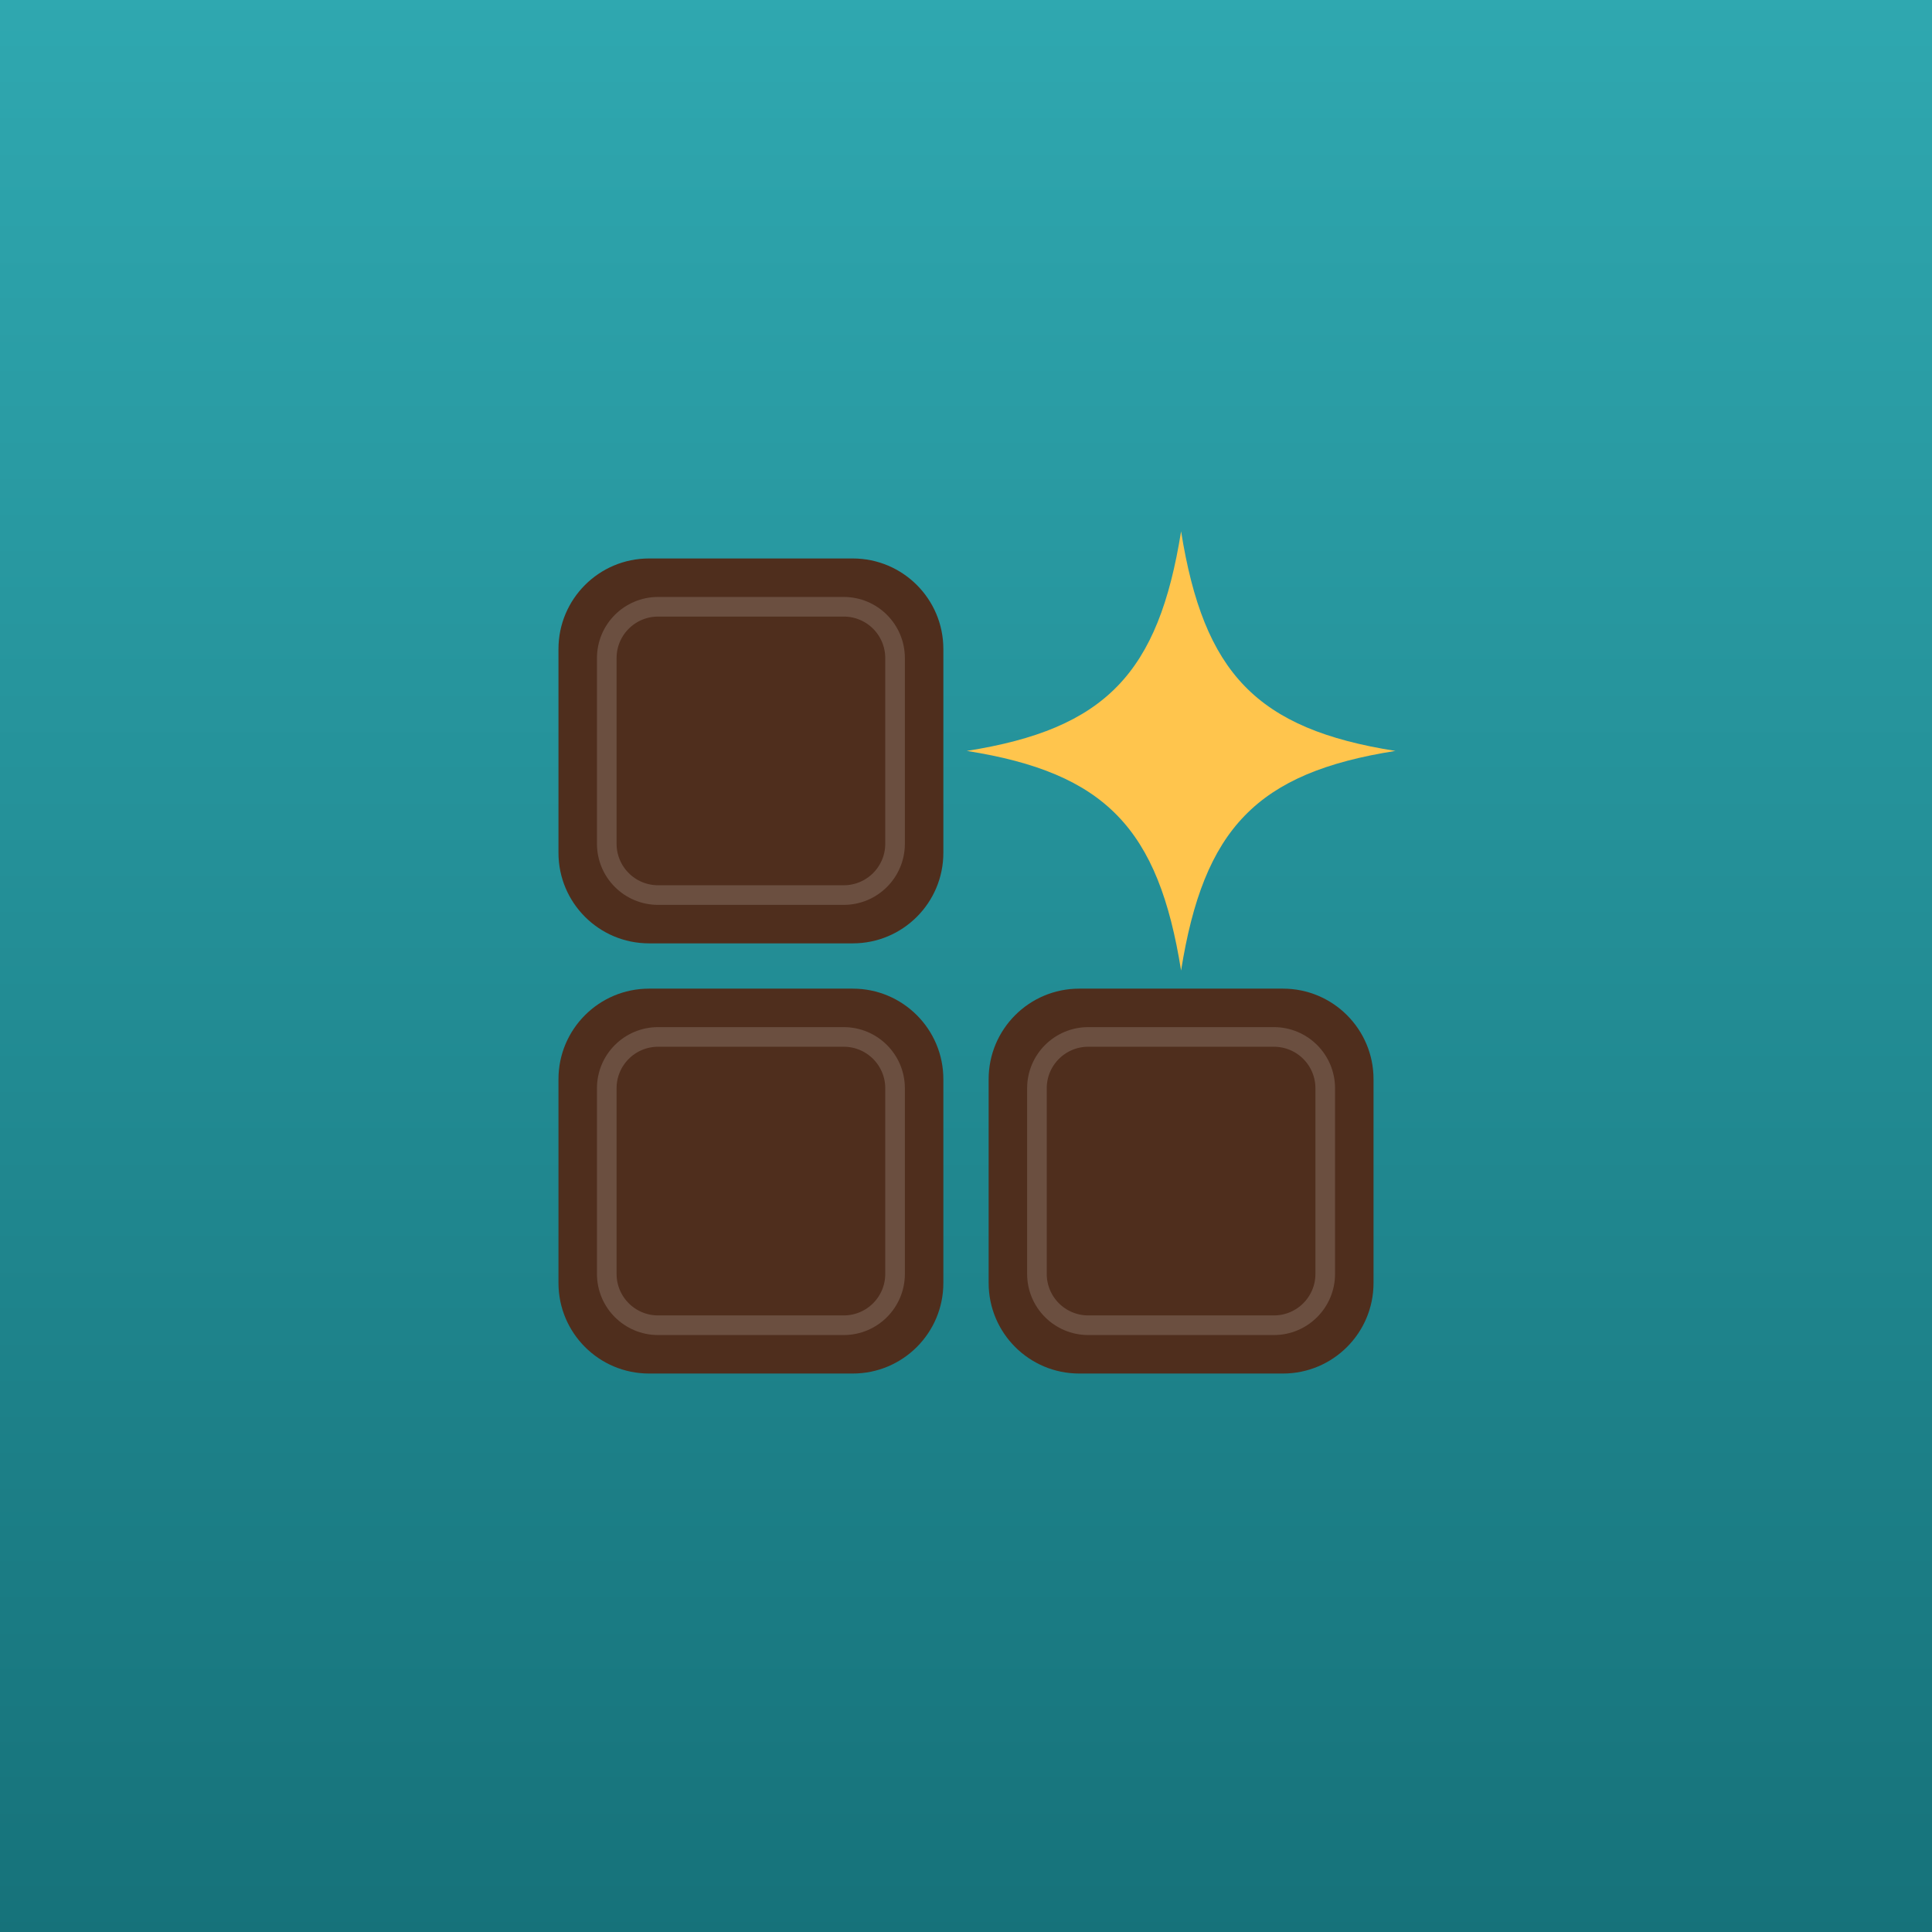
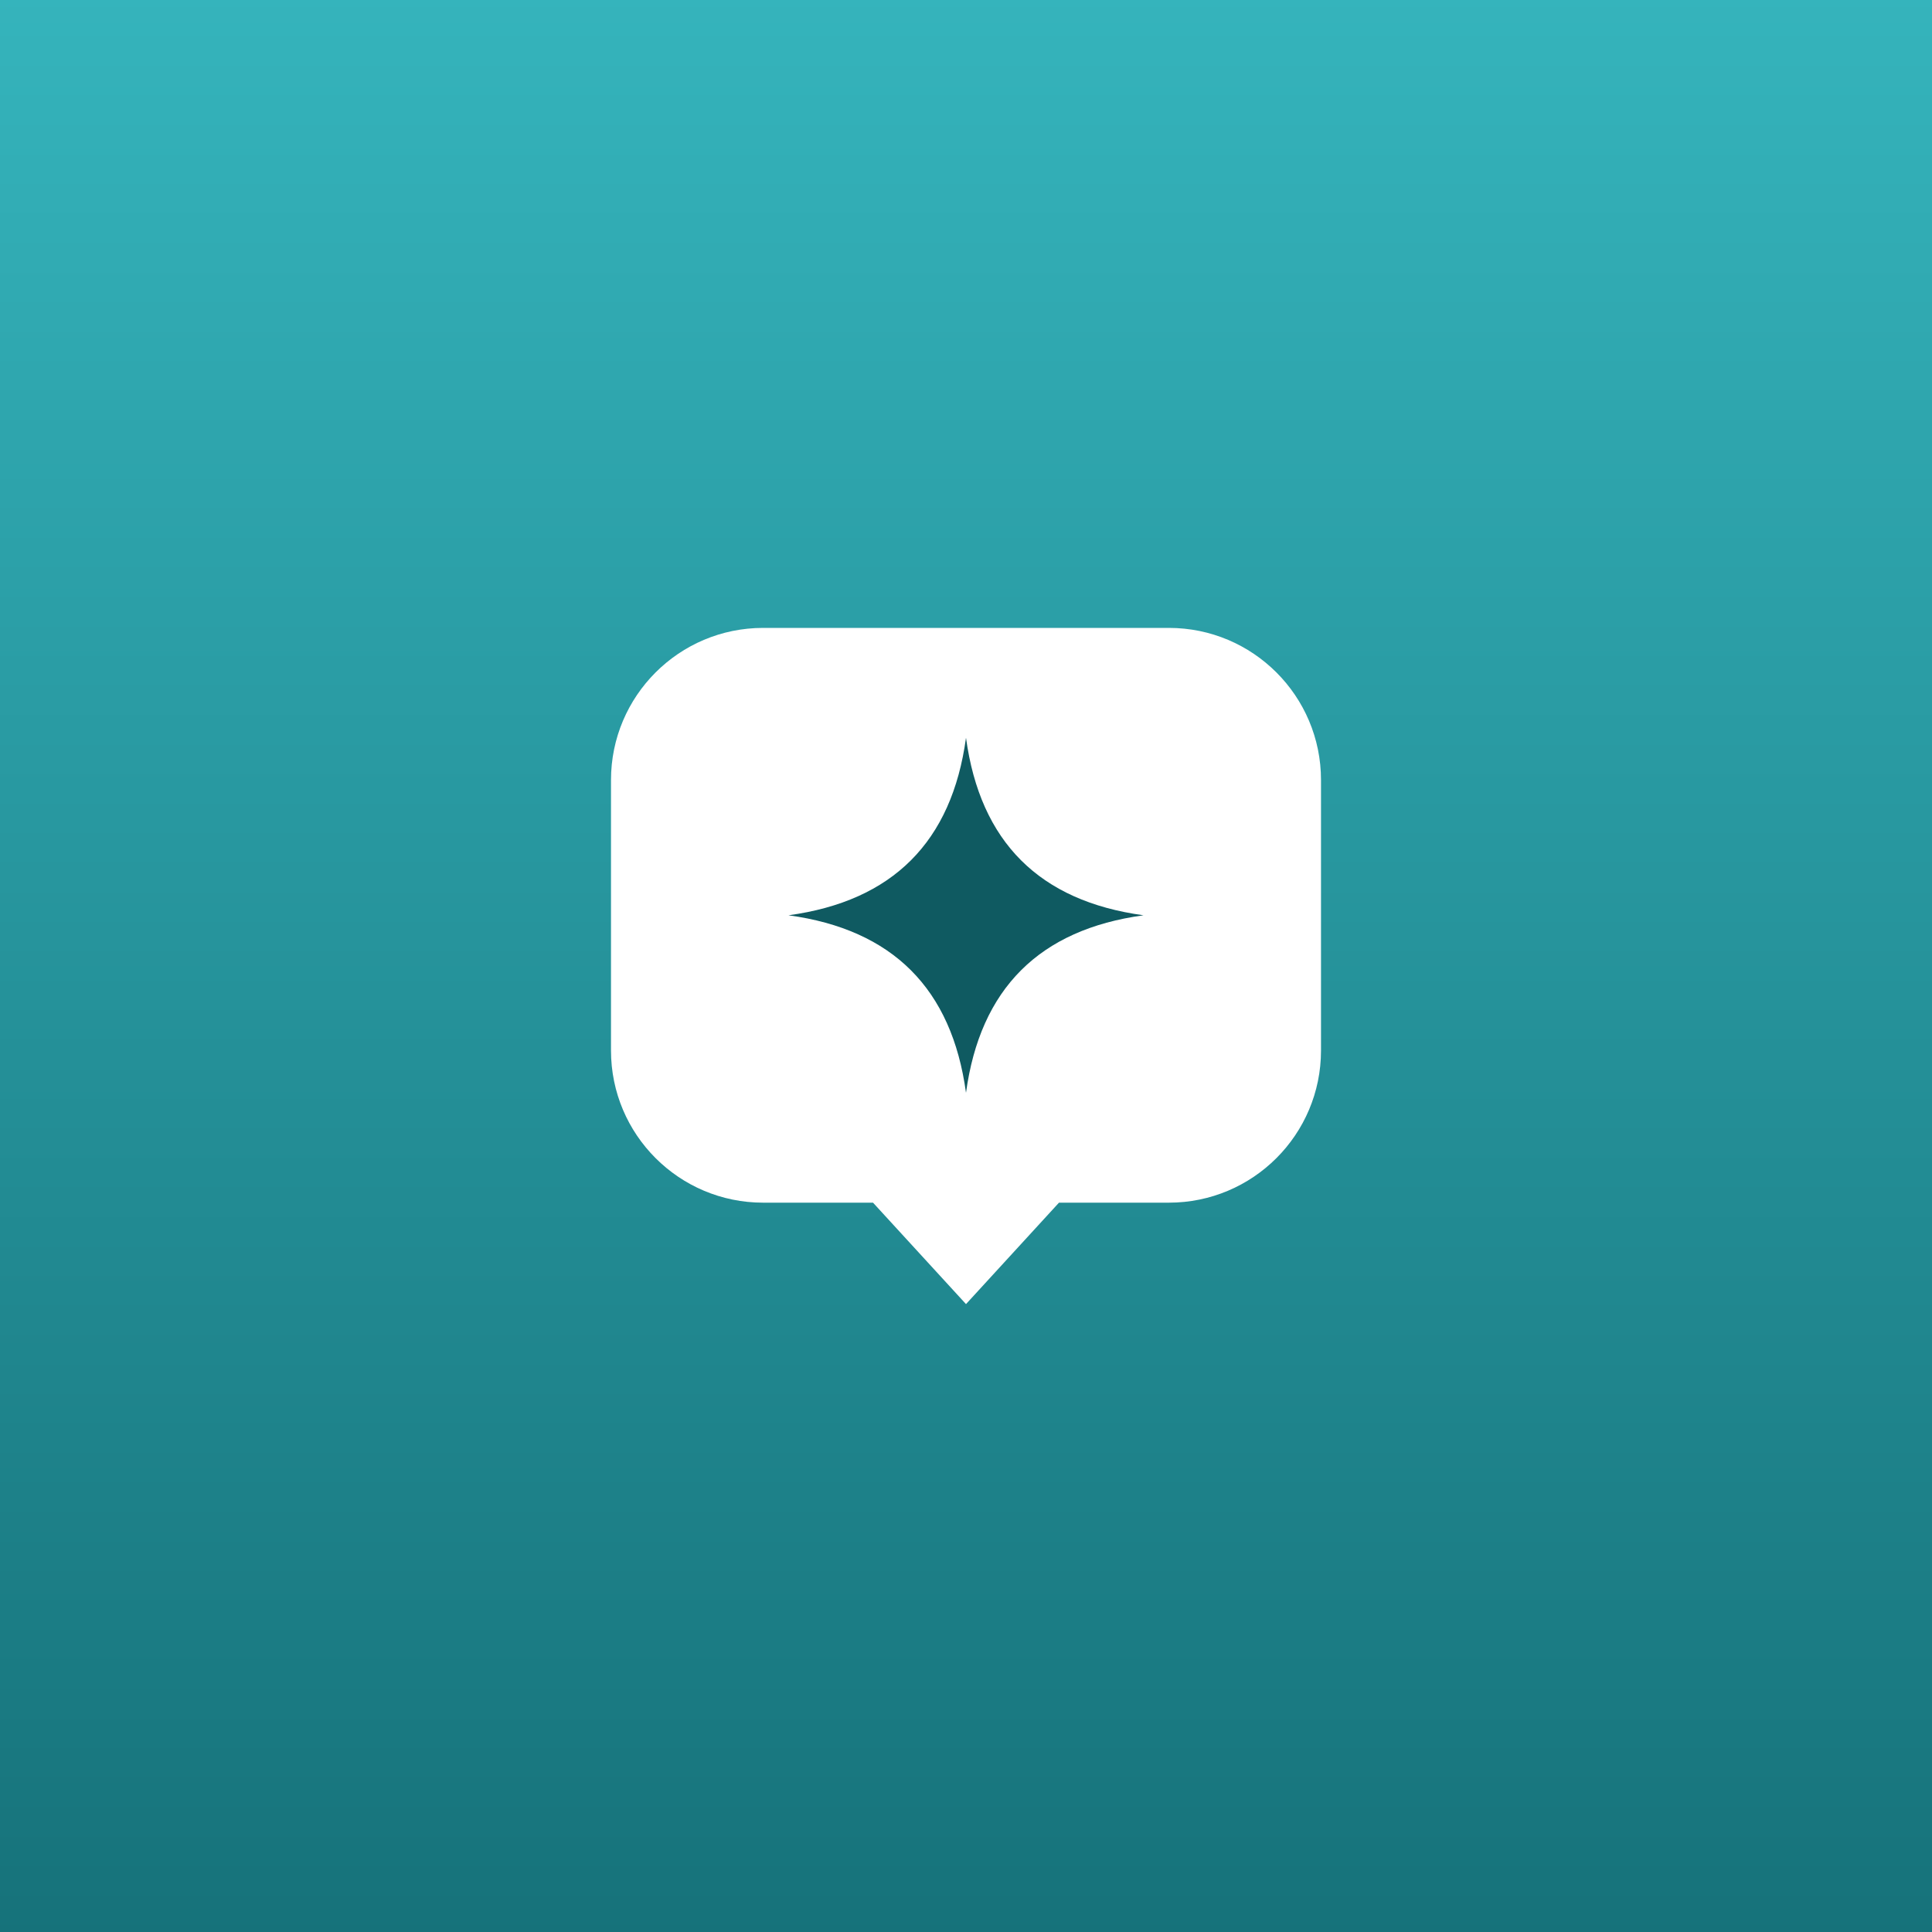
<svg xmlns="http://www.w3.org/2000/svg" viewBox="0 0 64 64" width="64" height="64">
  <rect width="64" height="64" fill="#16727a" />
  <defs>
    <linearGradient id="m" x1="0" y1="0" x2="0" y2="1">
-       <stop offset="0" stop-color="#2fa8b0" />
+       <stop offset="0" stop-color="#35b4bc" />
      <stop offset="1" stop-color="#16727a" />
    </linearGradient>
  </defs>
  <rect width="64" height="64" rx="0" fill="url(#m)" />
-   <g transform="translate(16.00 16.00) scale(0.5)">
-     <rect x="5" y="5" width="25.5" height="25.5" rx="6" fill="#4f2e1d" />
-     <rect x="8.2" y="8.2" width="19.1" height="19.1" rx="3.4" fill="none" stroke="#ffffff" stroke-opacity="0.16" stroke-width="1.3" />
-     <rect x="5" y="33.5" width="25.5" height="25.5" rx="6" fill="#4f2e1d" />
-     <rect x="8.2" y="36.7" width="19.1" height="19.1" rx="3.4" fill="none" stroke="#ffffff" stroke-opacity="0.16" stroke-width="1.3" />
-     <rect x="33.5" y="33.5" width="25.5" height="25.5" rx="6" fill="#4f2e1d" />
-     <rect x="36.7" y="36.7" width="19.1" height="19.1" rx="3.4" fill="none" stroke="#ffffff" stroke-opacity="0.16" stroke-width="1.3" />
-     <path fill="#ffc54d" d="M46.25 3.2C47.75 12.6 51.25 16.3 60.45 17.75C51.25 19.2 47.75 22.9 46.25 32.3C44.75 22.9 41.25 19.2 32.05 17.75C41.25 16.3 44.75 12.6 46.25 3.2Z" />
+   <g transform="translate(14.08 14.08) scale(0.56)">
+     <path fill="#ffffff" d="M20 12h24a9 9 0 0 1 9 9v16a9 9 0 0 1-9 9H37.5L32 52l-5.5-6H20a9 9 0 0 1-9-9V21a9 9 0 0 1 9-9z" />
+     <path fill="#0f5a61" d="M32 18.5Q33.26 27.74 42.5 29Q33.26 30.26 32 39.5Q30.74 30.26 21.5 29Q30.74 27.74 32 18.5Z" />
  </g>
</svg>
